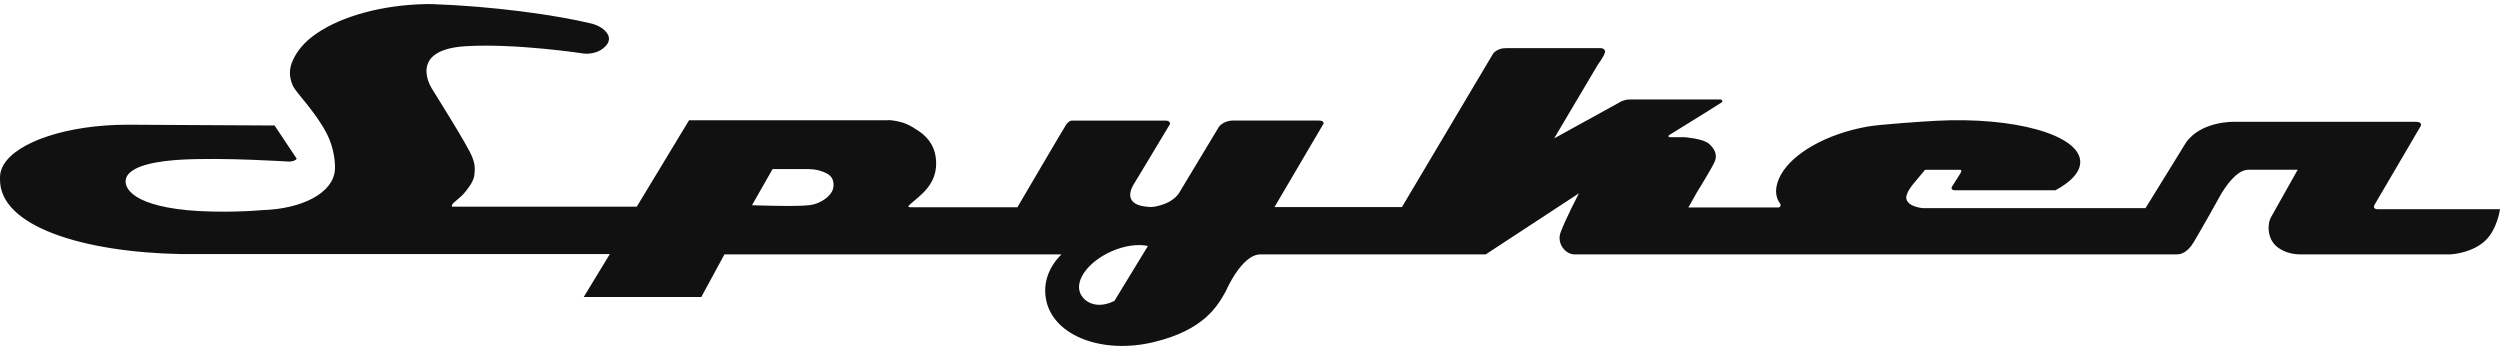
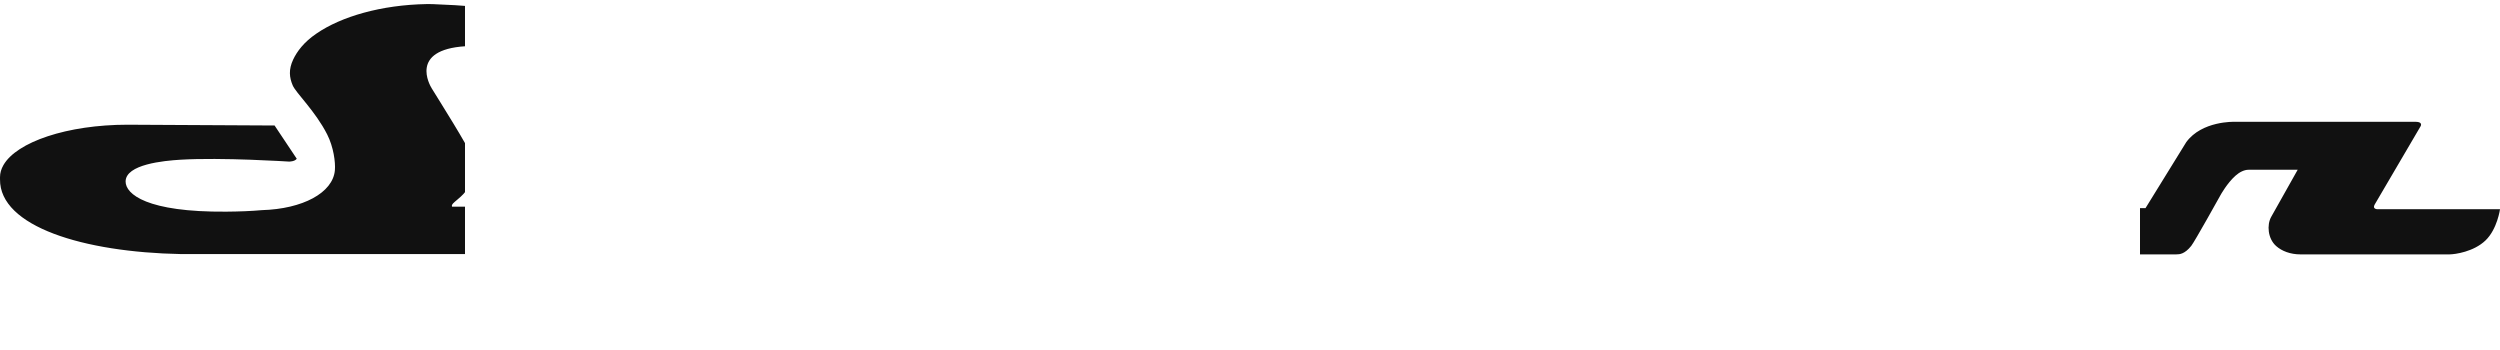
<svg xmlns="http://www.w3.org/2000/svg" fill="#111111" role="img" viewBox="0 0 500 70">
-   <defs id="defs6" />
-   <g transform="matrix(1.25,0,0,-1.25,-126.0471,593.1784)" id="g12">
-     <path fill="#111111" d="m 279.148,426.406 c -2.759,-1.387 -4.805,-0.274 -5.459,1.198 -0.925,2.075 1.295,5.08 4.955,6.709 2.121,0.944 4.259,1.216 5.864,0.877 l -5.36,-8.785 z m -45.064,17.791 c -0.266,-0.825 -1.623,-2.218 -3.788,-2.488 -2.095,-0.261 -9.14,0 -9.14,0 l 3.298,5.788 5.519,0 c 1.188,0 2.383,-0.221 3.408,-0.866 0.908,-0.572 0.936,-1.706 0.703,-2.434 z m 247.06,-3.121 c 0,0 -0.757,0.041 -0.359,0.738 0.398,0.697 7.336,12.504 7.367,12.562 0.031,0.059 0.308,0.67 -0.782,0.677 l -29.052,0 c 0,0 -5.19,0.172 -7.686,-3.265 l -6.511,-10.545 -35.617,0 c 0,0 -2.336,0.161 -2.642,1.464 -0.208,0.88 1.062,2.357 1.062,2.357 l 1.918,2.306 5.623,0 c 0,0 0.408,0.036 0,-0.621 -0.408,-0.657 -1.223,-1.941 -1.295,-2.047 -0.131,-0.19 -0.156,-0.597 0.415,-0.597 l 16.065,0 0.056,-0.007 c 2.579,1.39 4.055,3.003 3.967,4.657 -0.221,4.224 -10.535,7.118 -23.038,6.462 -1.754,-0.092 -8.913,-0.561 -10.944,-0.918 -6.675,-1.179 -12.027,-4.305 -13.929,-7.747 -1.562,-2.91 -0.221,-4.385 -0.111,-4.572 0.22,-0.375 -0.066,-0.634 -0.22,-0.634 l -14.455,0 1.359,2.411 c 0,0 2.395,3.86 2.859,4.932 0.464,1.072 0,2.038 -0.928,2.86 -0.929,0.821 -3.896,1.041 -3.896,1.041 l -2.275,0 c -0.37,0 -0.364,0.228 -0.225,0.315 0.197,0.123 8.211,5.064 8.462,5.283 0.252,0.22 -0.157,0.441 -0.157,0.441 l -14.625,0 c -0.629,0 -1.257,-0.284 -1.257,-0.284 l -10.791,-5.944 6.952,11.732 c 0,0 1.228,1.665 1.195,2.17 -0.031,0.503 -0.629,0.534 -0.629,0.534 0,0 -13.932,0 -15.284,0 -1.352,0 -1.988,-0.852 -1.988,-0.852 l -14.604,-24.576 -20.389,0 7.8,13.266 c 0,0 0.375,0.608 -0.867,0.582 l -13.593,0 c 0,0 -1.487,0.028 -2.264,-1.059 L 289.487,443.664 c 0,0 -0.711,-1.287 -2.824,-1.921 -1.511,-0.452 -1.921,-0.334 -2.924,-0.193 -1.305,0.185 -3.092,1.116 -1.336,3.783 0.248,0.377 5.632,9.358 5.632,9.358 0,0 0.111,0.559 -0.752,0.559 l -14.899,0 c 0,0 -0.502,0.056 -0.975,-0.67 -0.475,-0.725 -7.785,-13.196 -7.785,-13.196 0,0 -16.26,0 -17.069,0 -0.71,0 -0.262,0.323 0.134,0.67 1.443,1.264 3.933,2.942 3.933,6.316 0,2.51 -1.172,4.09 -2.706,5.15 -1.534,1.059 -2.454,1.423 -3.598,1.646 -1.144,0.223 -1.562,0.139 -1.562,0.139 l -31.669,0 -8.362,-13.825 -29.556,-0.002 c 0,0 -0.138,0.195 0.141,0.5 0.277,0.305 1.193,0.985 1.669,1.516 0.452,0.508 1.588,1.846 1.741,2.941 0.162,1.161 0.092,1.929 -0.315,2.957 -0.736,1.869 -5.241,8.975 -6.498,11.024 -0.298,0.487 -3.6,6.17 5.411,6.729 7.991,0.495 18.828,-1.156 18.828,-1.156 0,0 1.808,-0.318 3.275,0.874 1.185,0.964 0.841,1.852 0.67,2.167 -0.672,1.233 -2.321,1.657 -2.483,1.711 -5.906,1.446 -16.056,2.811 -25.593,3.144 l -0.915,0.005 c -7.223,-0.126 -13.645,-1.975 -17.633,-4.721 -2.02,-1.365 -3.129,-2.893 -3.724,-4.16 -0.748,-1.597 -0.615,-2.846 -0.077,-4.118 0.52,-1.233 3.619,-4.113 5.514,-7.845 1.028,-2.024 1.349,-4.457 1.241,-5.734 -0.308,-3.626 -5.167,-6.203 -11.673,-6.391 -1.724,-0.156 -3.667,-0.228 -5.732,-0.244 -12.693,-0.098 -16.081,2.808 -16.081,4.821 0,2.759 6.146,3.331 8.762,3.49 6.606,0.398 17.401,-0.3 17.401,-0.3 0,0 0.902,-0.002 1.221,0.454 l -3.549,5.321 -23.52,0.126 c -9.667,-0.002 -17.756,-2.762 -19.868,-6.472 -0.351,-0.615 -0.543,-1.257 -0.543,-1.916 0,-0.059 0,-0.289 0,-0.348 -0.079,-7.55 13.348,-11.67 28.954,-11.962 l 68.617,0.002 -0.028,-0.051 -4.146,-6.814 18.812,0 3.7,6.814 53.923,0 c -2.167,-2.138 -3.046,-4.842 -2.39,-7.568 1.326,-5.526 8.999,-8.424 17.137,-6.472 8.137,1.956 10.239,5.821 11.557,8.155 0,0 2.501,5.883 5.529,5.883 0.192,0 15.442,0.002 36.05,0.002 l 14.911,9.768 c 0,0 -2.164,-4.159 -2.929,-6.237 -0.672,-1.823 0.818,-3.531 2.183,-3.531 0,0 95.76,0 96.319,0 0.557,0 1.347,0.054 2.397,1.357 0.552,0.684 4.695,8.145 4.695,8.145 0,0 1.041,1.893 2.387,3.088 0.652,0.58 1.397,0.949 2.09,0.949 0.126,0 7.86,0 7.86,0 0,0 -3.933,-6.988 -4.242,-7.544 -0.71,-1.277 -0.551,-3.462 0.795,-4.66 0.9,-0.8 2.264,-1.336 3.898,-1.336 4.078,0 22.876,0 23.808,0 0.933,0 3.916,0.426 5.798,2.236 1.883,1.81 2.316,4.996 2.316,4.996 l -19.694,0" id="path44" style="fill:#111111;fill-opacity:1;fill-rule:nonzero;stroke:none" />
+   <defs>
+     <clipPath id="spyker-sr">
+       <rect x="0" y="0" width="93" height="70" />
+       <rect x="428" y="0" width="72" height="70" />
+     </clipPath>
+   </defs>
+   <g clip-path="url(#spyker-sr)">
+     <g transform="matrix(1.25,0,0,-1.25,-126.0471,593.1784)">
+       <path fill="#111111" d="M 481.144,441.076 c 0,0 -0.757,0.041 -0.359,0.738 0.398,0.697 7.336,12.504 7.367,12.562 0.031,0.059 0.308,0.67 -0.782,0.677 l -29.052,0 c 0,0 -5.19,0.172 -7.686,-3.265 l -6.511,-10.545 -35.617,0 c 0,0 -2.336,0.161 -2.642,1.464 -0.208,0.88 1.062,2.357 1.062,2.357 l 1.918,2.306 5.623,0 c 0,0 0.408,0.036 0,-0.621 -0.408,-0.657 -1.223,-1.941 -1.295,-2.047 -0.131,-0.19 -0.156,-0.597 0.415,-0.597 l 16.065,0 0.056,-0.007 c 2.579,1.39 4.055,3.003 3.967,4.657 -0.221,4.224 -10.535,7.118 -23.038,6.462 -1.754,-0.092 -8.913,-0.561 -10.944,-0.918 -6.675,-1.179 -12.027,-4.305 -13.929,-7.747 -1.562,-2.91 -0.221,-4.385 -0.111,-4.572 0.22,-0.375 -0.066,-0.634 -0.22,-0.634 l -14.455,0 1.359,2.411 c 0,0 2.395,3.86 2.859,4.932 0.464,1.072 0,2.038 -0.928,2.86 -0.929,0.821 -3.896,1.041 -3.896,1.041 l -2.275,0 c -0.37,0 -0.364,0.228 -0.225,0.315 0.197,0.123 8.211,5.064 8.462,5.283 0.252,0.22 -0.157,0.441 -0.157,0.441 l -14.625,0 c -0.629,0 -1.257,-0.284 -1.257,-0.284 l -10.791,-5.944 6.952,11.732 c 0,0 1.228,1.665 1.195,2.17 -0.031,0.503 -0.629,0.534 -0.629,0.534 0,0 -13.932,0 -15.284,0 -1.352,0 -1.988,-0.852 -1.988,-0.852 l -14.604,-24.576 -20.389,0 7.8,13.266 c 0,0 0.375,0.608 -0.867,0.582 l -13.593,0 c 0,0 -1.487,0.028 -2.264,-1.059 L 289.487,443.664 c 0,0 -0.711,-1.287 -2.824,-1.921 -1.511,-0.452 -1.921,-0.334 -2.924,-0.193 -1.305,0.185 -3.092,1.116 -1.336,3.783 0.248,0.377 5.632,9.358 5.632,9.358 0,0 0.111,0.559 -0.752,0.559 l -14.899,0 c 0,0 -0.502,0.056 -0.975,-0.67 -0.475,-0.725 -7.785,-13.196 -7.785,-13.196 0,0 -16.26,0 -17.069,0 -0.71,0 -0.262,0.323 0.134,0.67 1.443,1.264 3.933,2.942 3.933,6.316 0,2.51 -1.172,4.09 -2.706,5.15 -1.534,1.059 -2.454,1.423 -3.598,1.646 -1.144,0.223 -1.562,0.139 -1.562,0.139 l -31.669,0 -8.362,-13.825 -29.556,-0.002 c 0,0 -0.138,0.195 0.141,0.5 0.277,0.305 1.193,0.985 1.669,1.516 0.452,0.508 1.588,1.846 1.741,2.941 0.162,1.161 0.092,1.929 -0.315,2.957 -0.736,1.869 -5.241,8.975 -6.498,11.024 -0.298,0.487 -3.6,6.17 5.411,6.729 7.991,0.495 18.828,-1.156 18.828,-1.156 0,0 1.808,-0.318 3.275,0.874 1.185,0.964 0.841,1.852 0.67,2.167 -0.672,1.233 -2.321,1.657 -2.483,1.711 -5.906,1.446 -16.056,2.811 -25.593,3.144 l -0.915,0.005 c -7.223,-0.126 -13.645,-1.975 -17.633,-4.721 -2.02,-1.365 -3.129,-2.893 -3.724,-4.16 -0.748,-1.597 -0.615,-2.846 -0.077,-4.118 0.52,-1.233 3.619,-4.113 5.514,-7.845 1.028,-2.024 1.349,-4.457 1.241,-5.734 -0.308,-3.626 -5.167,-6.203 -11.673,-6.391 -1.724,-0.156 -3.667,-0.228 -5.732,-0.244 -12.693,-0.098 -16.081,2.808 -16.081,4.821 0,2.759 6.146,3.331 8.762,3.49 6.606,0.398 17.401,-0.3 17.401,-0.3 0,0 0.902,-0.002 1.221,0.454 l -3.549,5.321 -23.52,0.126 c -9.667,-0.002 -17.756,-2.762 -19.868,-6.472 -0.351,-0.615 -0.543,-1.257 -0.543,-1.916 0,-0.059 0,-0.289 0,-0.348 -0.079,-7.55 13.348,-11.67 28.954,-11.962 l 68.617,0.002 -0.028,-0.051 -4.146,-6.814 18.812,0 3.7,6.814 53.923,0 c -2.167,-2.138 -3.046,-4.842 -2.39,-7.568 1.326,-5.526 8.999,-8.424 17.137,-6.472 8.137,1.956 10.239,5.821 11.557,8.155 0,0 2.501,5.883 5.529,5.883 0.192,0 15.442,0.002 36.05,0.002 l 14.911,9.768 c 0,0 -2.164,-4.159 -2.929,-6.237 -0.672,-1.823 0.818,-3.531 2.183,-3.531 0,0 95.76,0 96.319,0 0.557,0 1.347,0.054 2.397,1.357 0.552,0.684 4.695,8.145 4.695,8.145 0,0 1.041,1.893 2.387,3.088 0.652,0.58 1.397,0.949 2.09,0.949 0.126,0 7.86,0 7.86,0 0,0 -3.933,-6.988 -4.242,-7.544 -0.71,-1.277 -0.551,-3.462 0.795,-4.66 0.9,-0.8 2.264,-1.336 3.898,-1.336 4.078,0 22.876,0 23.808,0 0.933,0 3.916,0.426 5.798,2.236 1.883,1.81 2.316,4.996 2.316,4.996 l -19.694,0" style="fill:#111111;fill-opacity:1;fill-rule:nonzero;stroke:none" />
+     </g>
  </g>
</svg>
